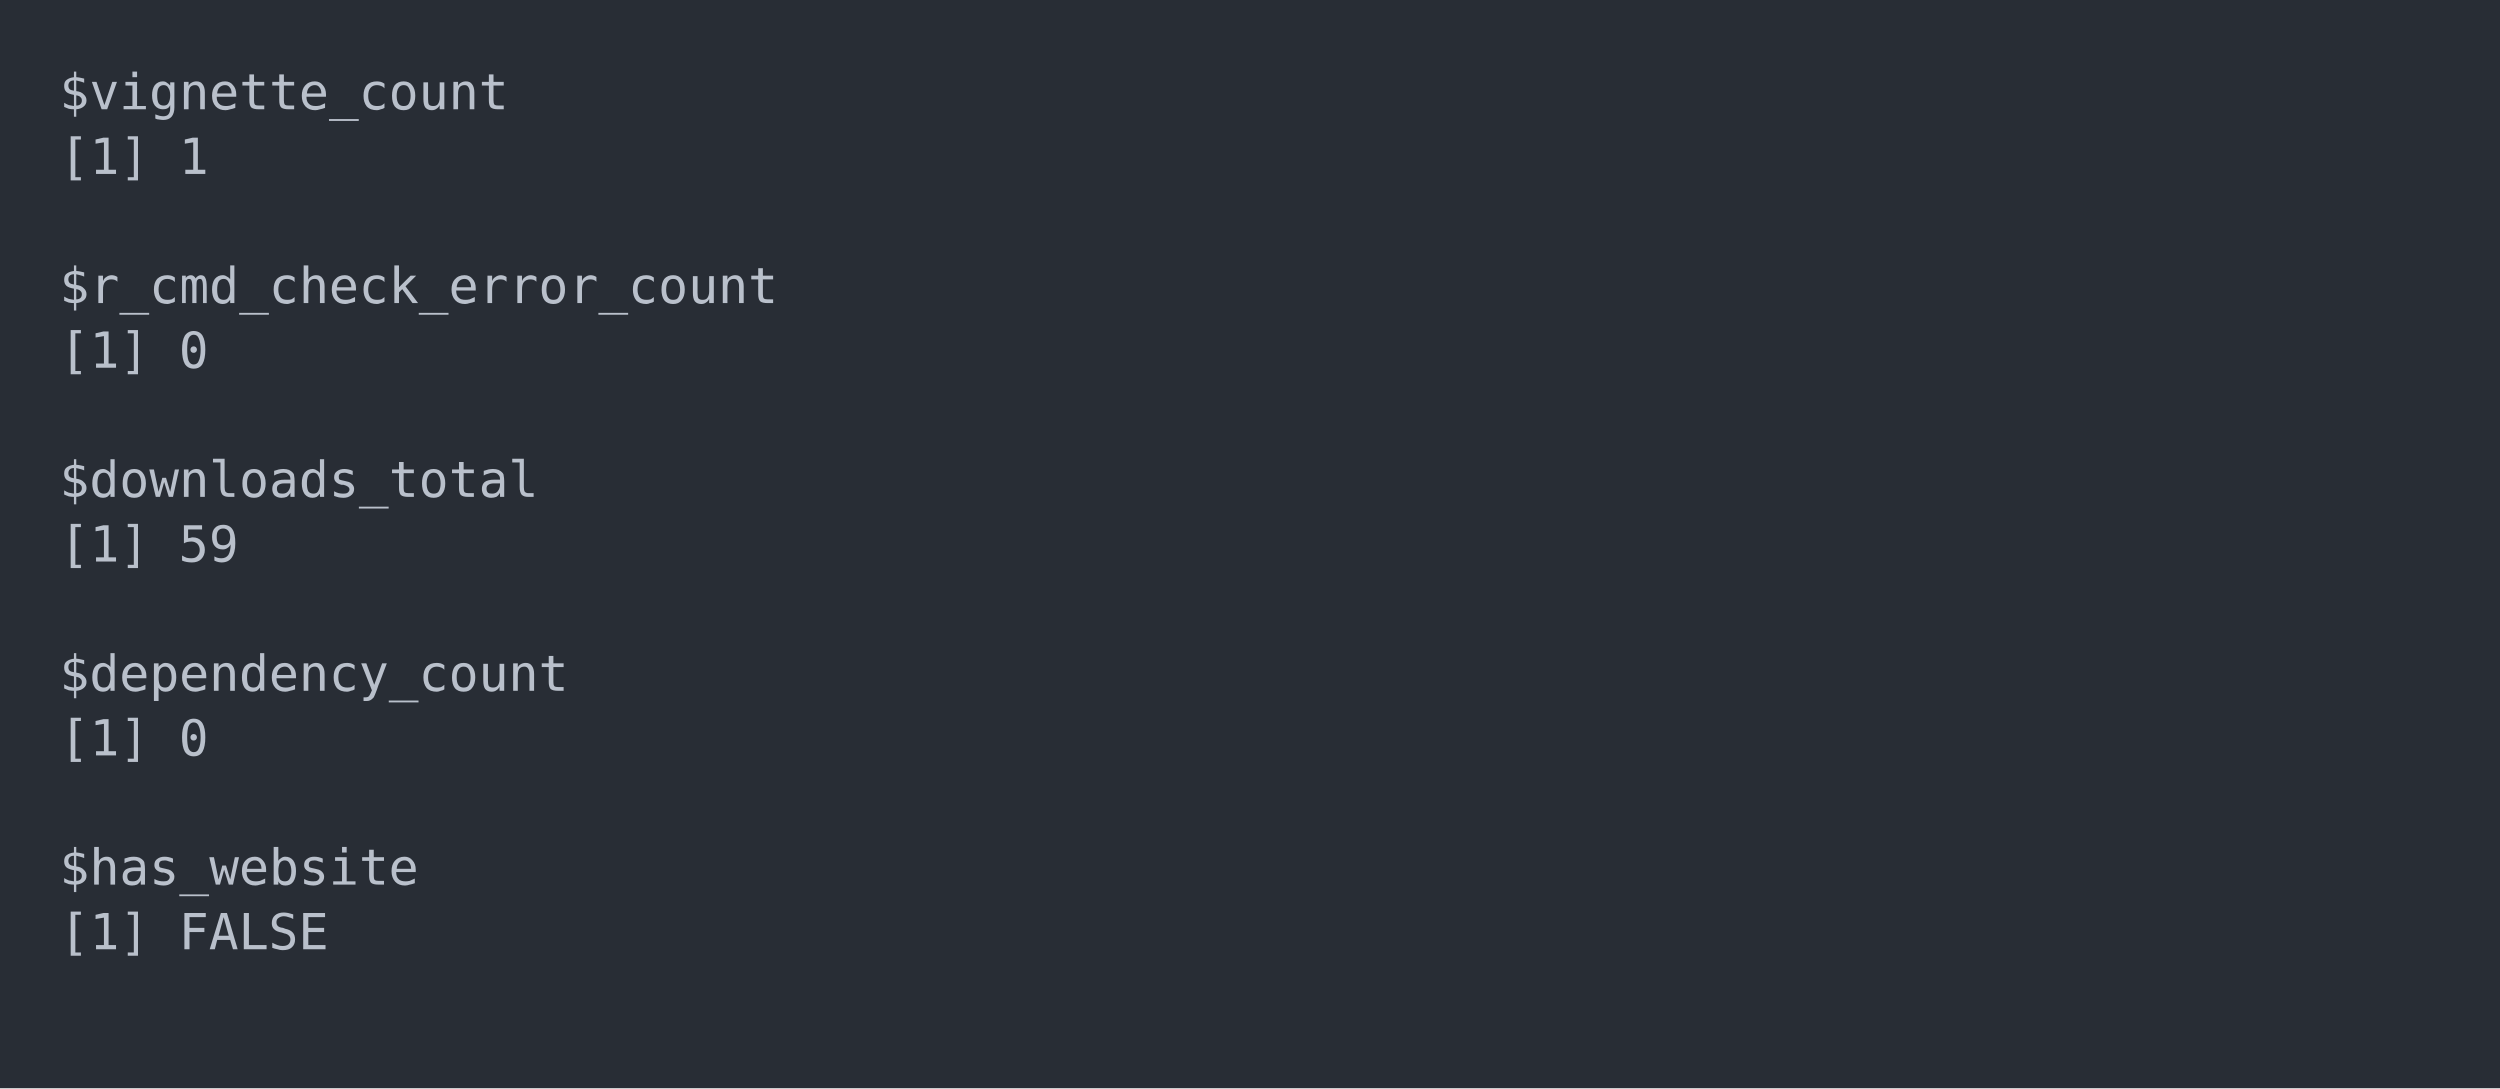
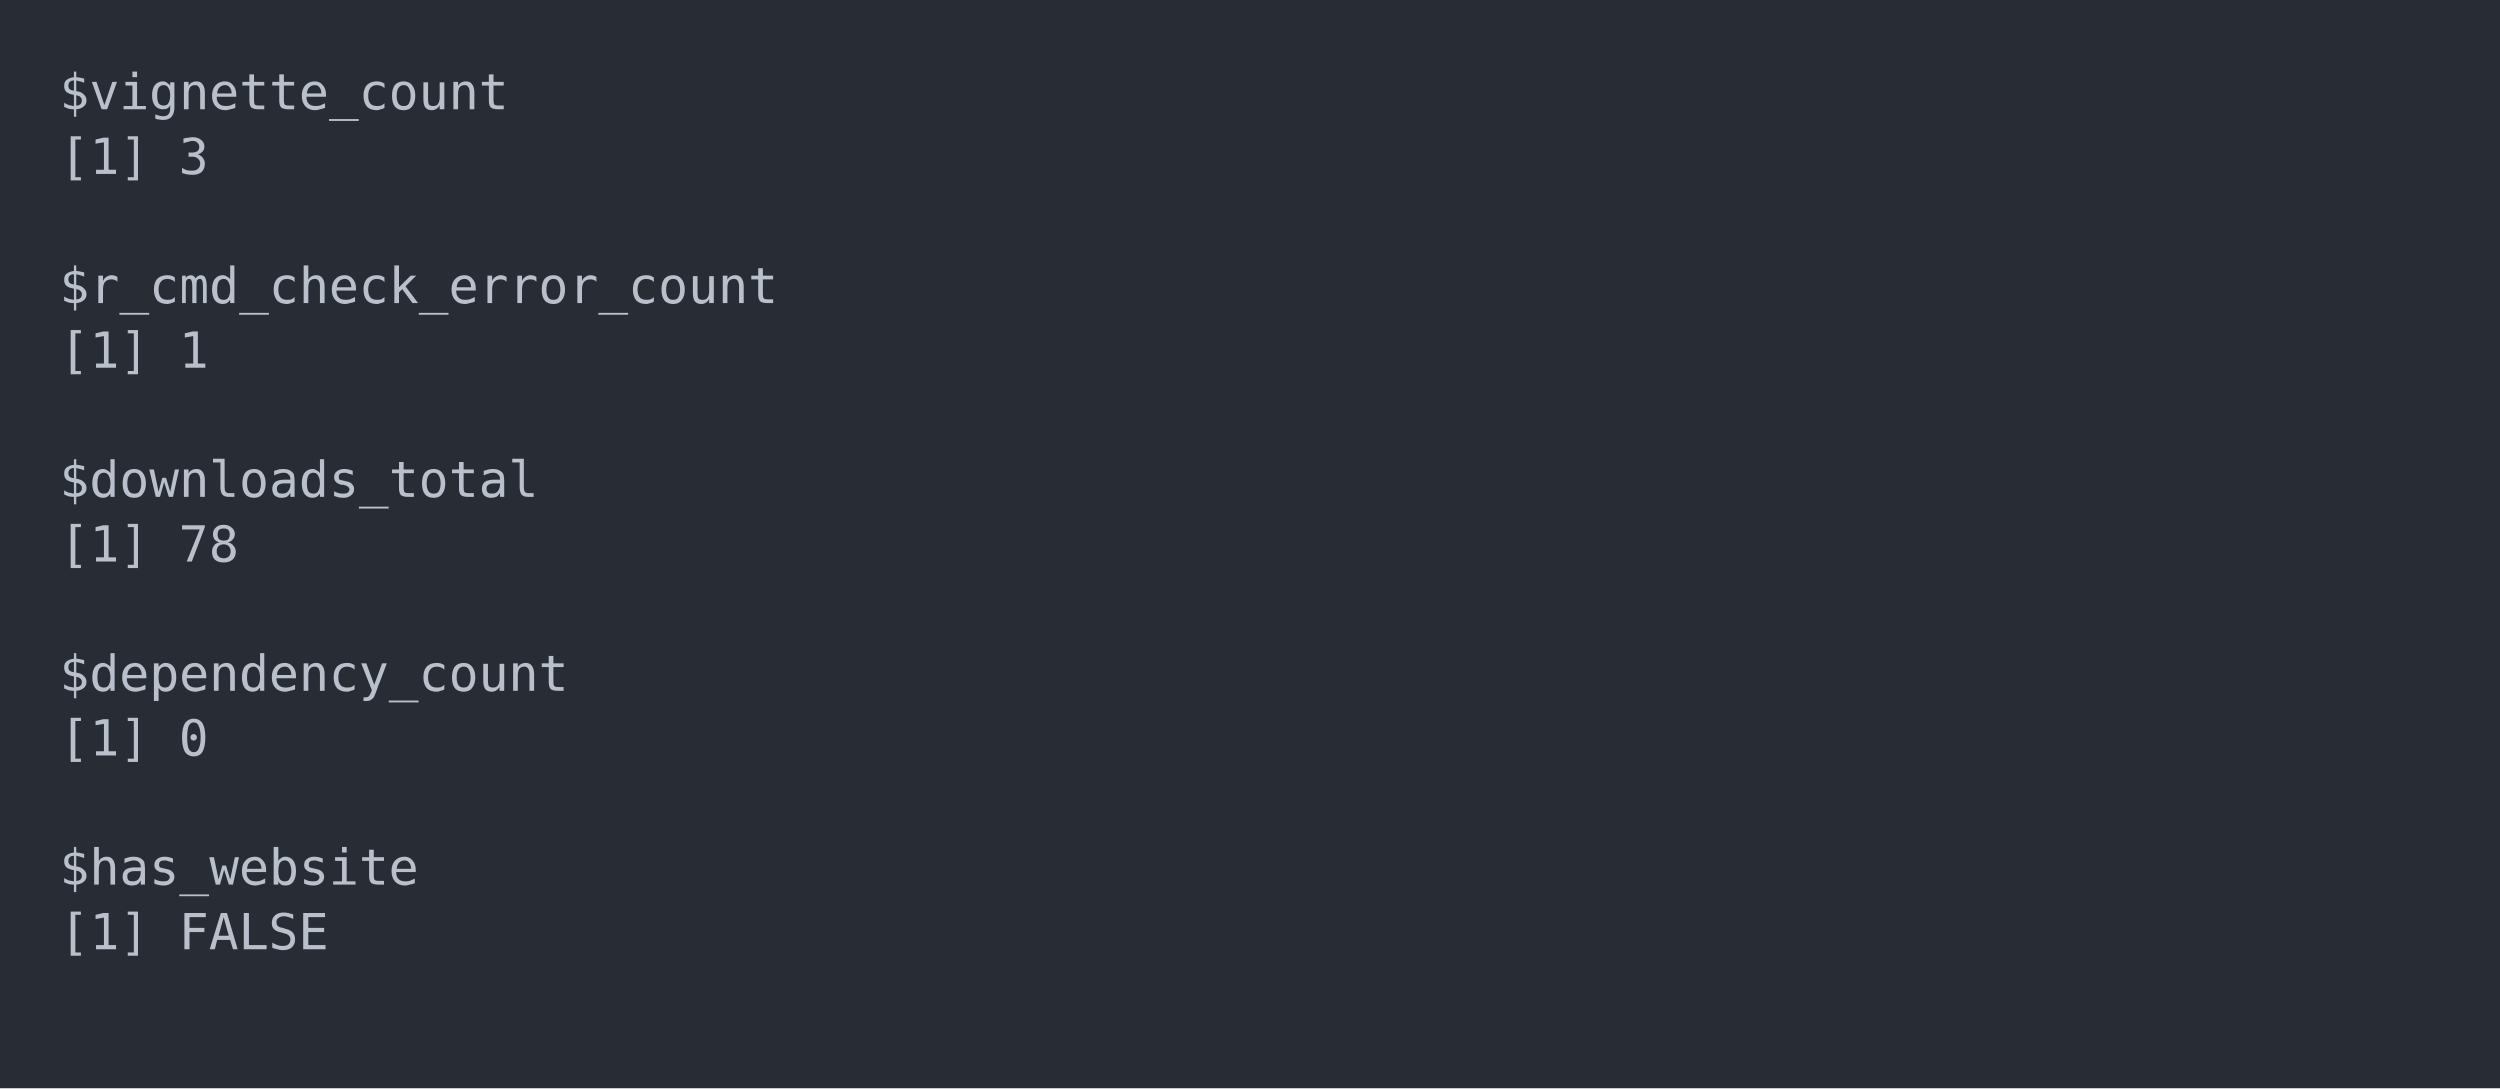
<svg xmlns="http://www.w3.org/2000/svg" xmlns:xlink="http://www.w3.org/1999/xlink" width="840" height="365.65">
  <rect width="840" height="365.65" rx="0" ry="0" class="a" />
  <svg height="325.65" viewBox="0 0 80 32.565" width="800" x="20" y="20">
-     <style>.a{fill:rgb(40,45,53)}.b{font-family:'Fira Code',Monaco,Consolas,Menlo,'Bitstream Vera Sans Mono','Powerline Symbols',monospace}.c{fill:rgb(185,192,203);white-space:pre}.d{fill:transparent}</style>
+     <style>.a{fill:rgb(40,45,53)}.b{font-family:'Fira Code',Monaco,Consolas,Menlo,'Bitstream Vera Sans Mono','Powerline Symbols',monospace}.c{fill:transparent}.d{fill:rgb(185,192,203);white-space:pre}</style>
    <g font-family="'Fira Code',Monaco,Consolas,Menlo,'Bitstream Vera Sans Mono','Powerline Symbols',monospace" font-size="1.67" class="b">
      <defs>
-         <symbol id="1">
-           <text font-size="1.67" x="0" y="1.67" class="c">[1]</text>
-           <text font-size="1.67" x="4.008" y="1.67" class="c">0</text>
-         </symbol>
        <symbol id="a">
-           <rect height="15" width="80" x="0" y="0" class="d" />
+           <rect height="15" width="80" x="0" y="0" class="c" />
        </symbol>
      </defs>
      <rect height="32.565" width="80" class="a" />
      <svg x="0" y="0" width="80">
        <svg x="0">
          <use xlink:href="#a" />
-           <text font-size="1.67" x="0" y="1.67" class="c">$vignette_count</text>
-           <text font-size="1.67" x="0" y="3.841" class="c">[1]</text>
-           <text font-size="1.67" x="4.008" y="3.841" class="c">1</text>
-           <text font-size="1.67" x="0" y="8.183" class="c">$r_cmd_check_error_count</text>
-           <use xlink:href="#1" y="8.684" />
-           <text font-size="1.67" x="0" y="14.696" class="c">$downloads_total</text>
-           <text font-size="1.67" x="0" y="16.867" class="c">[1]</text>
-           <text font-size="1.67" x="4.008" y="16.867" class="c">59</text>
-           <text font-size="1.67" x="0" y="21.209" class="c">$dependency_count</text>
-           <use xlink:href="#1" y="21.71" />
-           <text font-size="1.67" x="0" y="27.722" class="c">$has_website</text>
-           <text font-size="1.67" x="0" y="29.893" class="c">[1]</text>
-           <text font-size="1.67" x="4.008" y="29.893" class="c">FALSE</text>
+           <text font-size="1.67" x="0" y="1.67" class="d">$vignette_count</text>
+           <text font-size="1.67" x="0" y="3.841" class="d">[1]</text>
+           <text font-size="1.67" x="4.008" y="3.841" class="d">3</text>
+           <text font-size="1.67" x="0" y="8.183" class="d">$r_cmd_check_error_count</text>
+           <text font-size="1.67" x="0" y="10.354" class="d">[1]</text>
+           <text font-size="1.67" x="4.008" y="10.354" class="d">1</text>
+           <text font-size="1.67" x="0" y="14.696" class="d">$downloads_total</text>
+           <text font-size="1.67" x="0" y="16.867" class="d">[1]</text>
+           <text font-size="1.67" x="4.008" y="16.867" class="d">78</text>
+           <text font-size="1.67" x="0" y="21.209" class="d">$dependency_count</text>
+           <text font-size="1.67" x="0" y="23.38" class="d">[1]</text>
+           <text font-size="1.67" x="4.008" y="23.38" class="d">0</text>
+           <text font-size="1.67" x="0" y="27.722" class="d">$has_website</text>
+           <text font-size="1.67" x="0" y="29.893" class="d">[1]</text>
+           <text font-size="1.67" x="4.008" y="29.893" class="d">FALSE</text>
        </svg>
      </svg>
    </g>
  </svg>
</svg>
